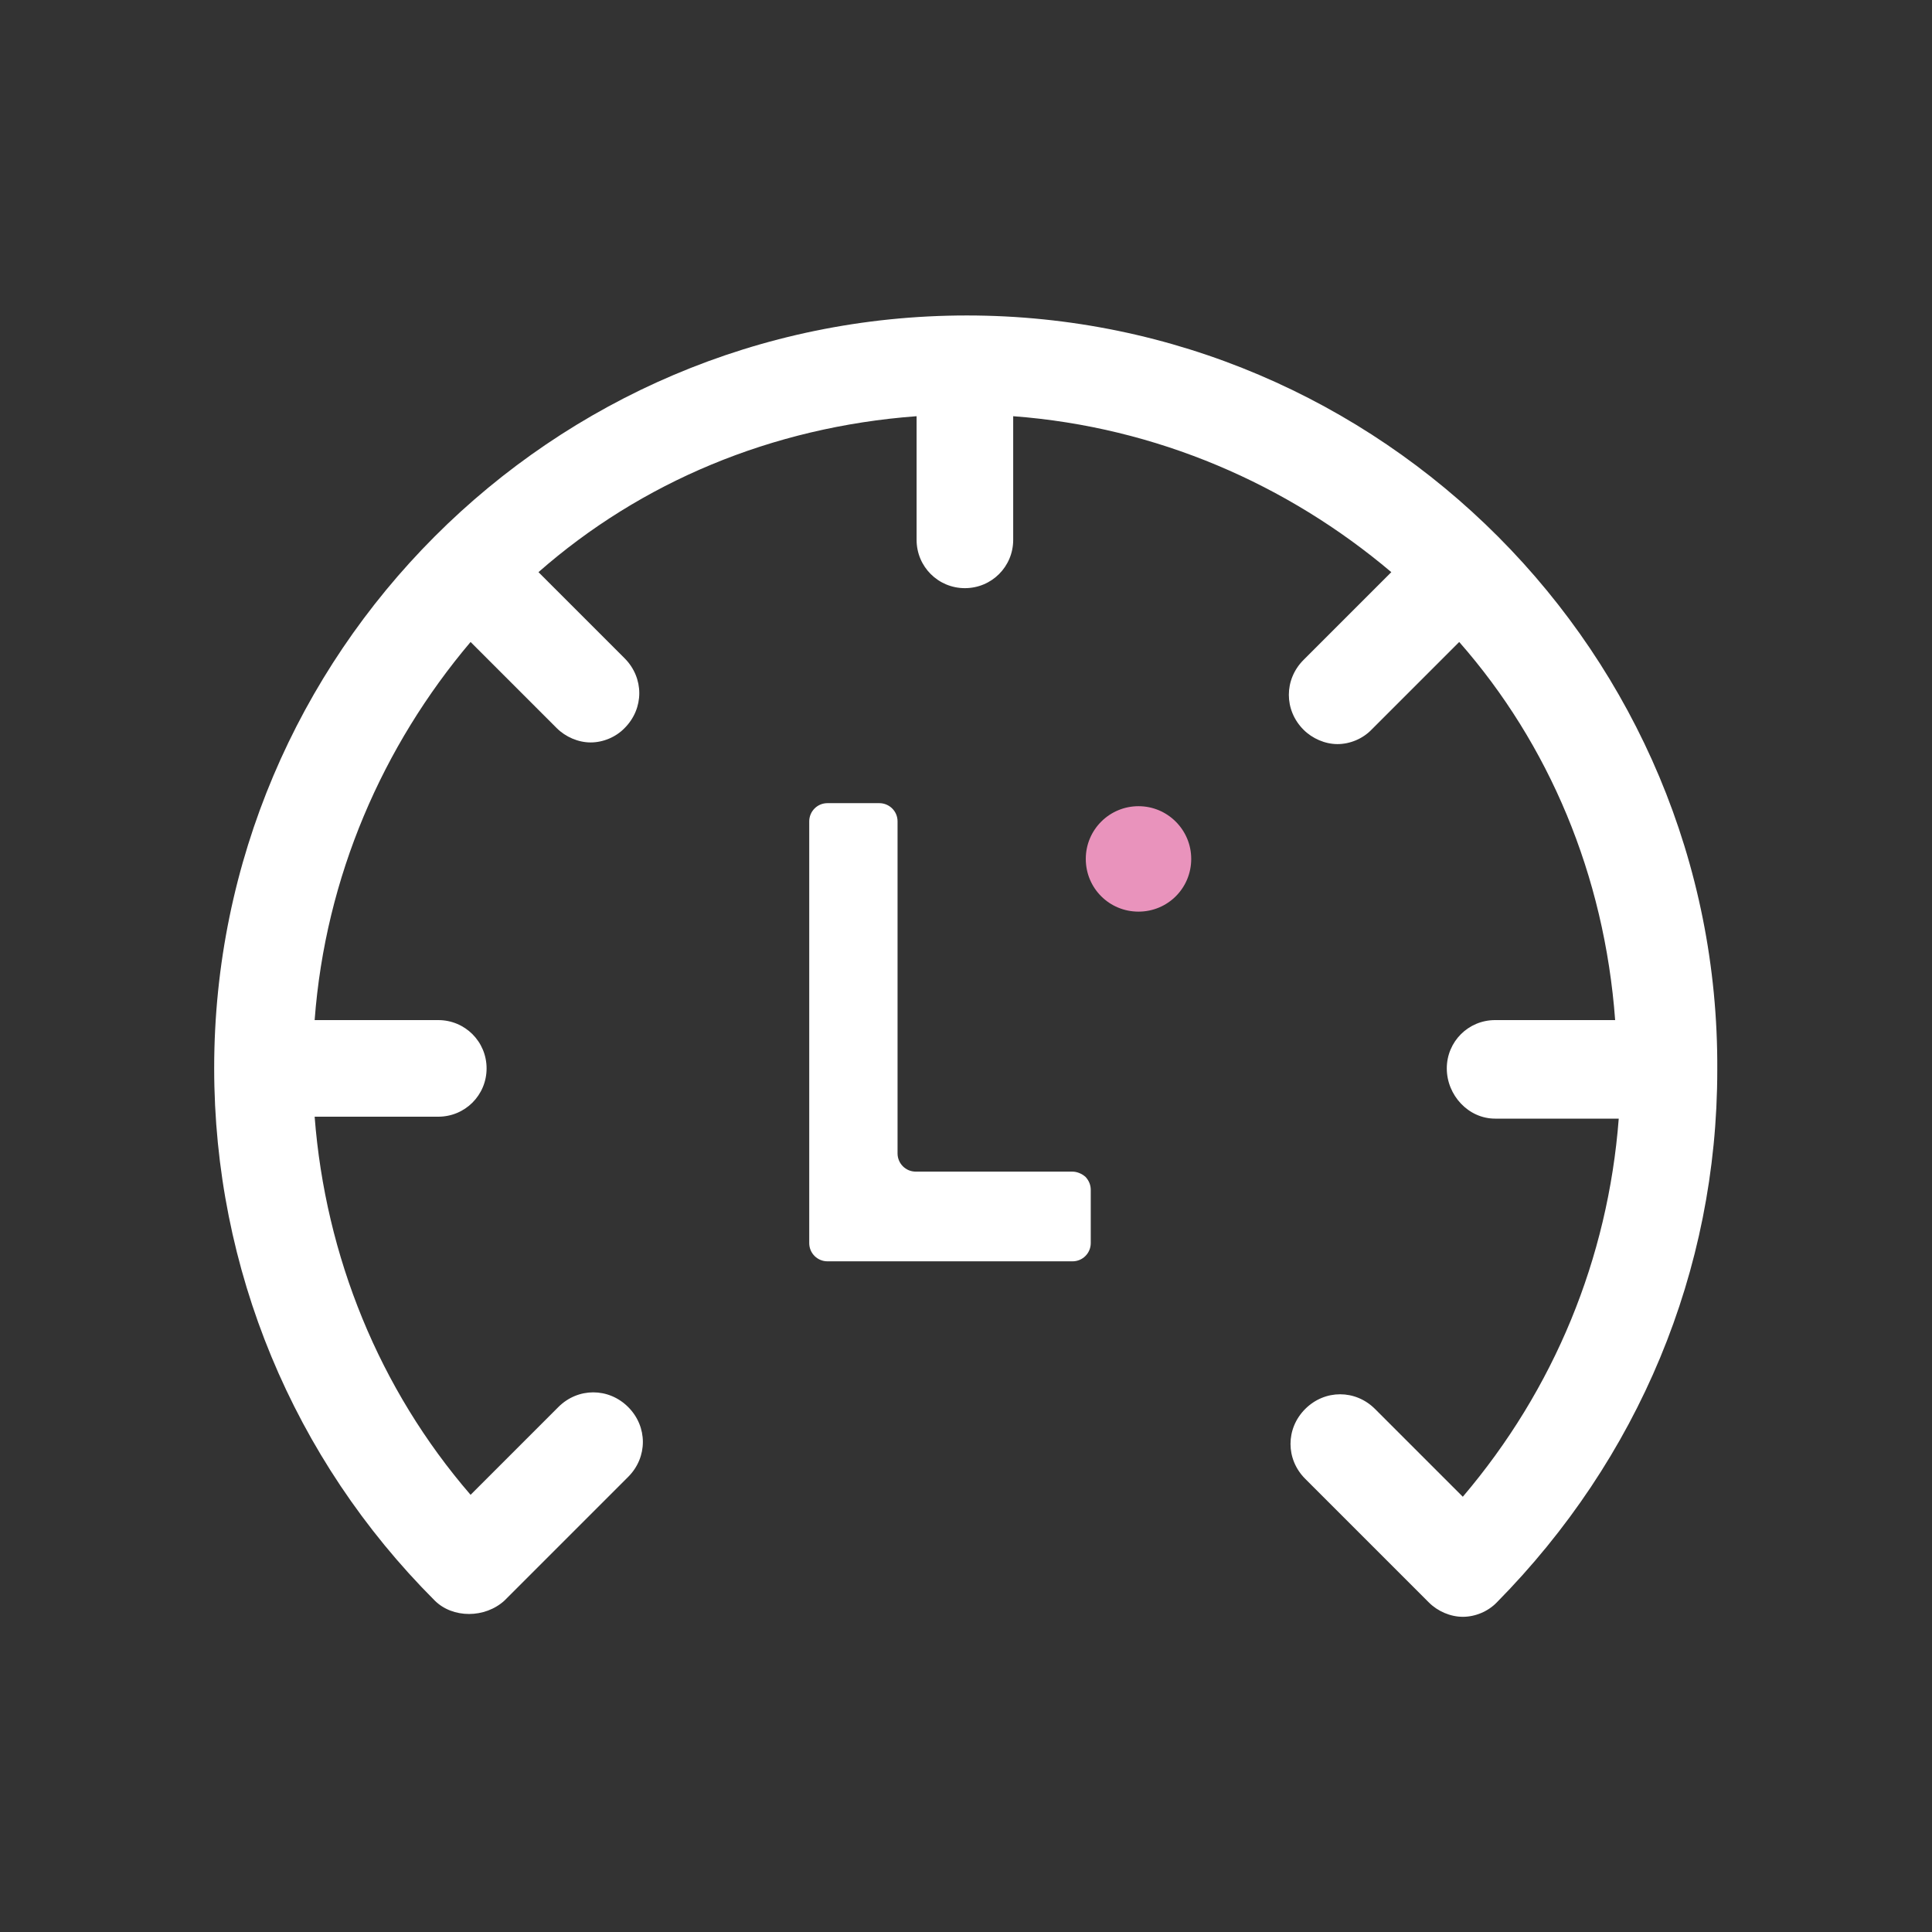
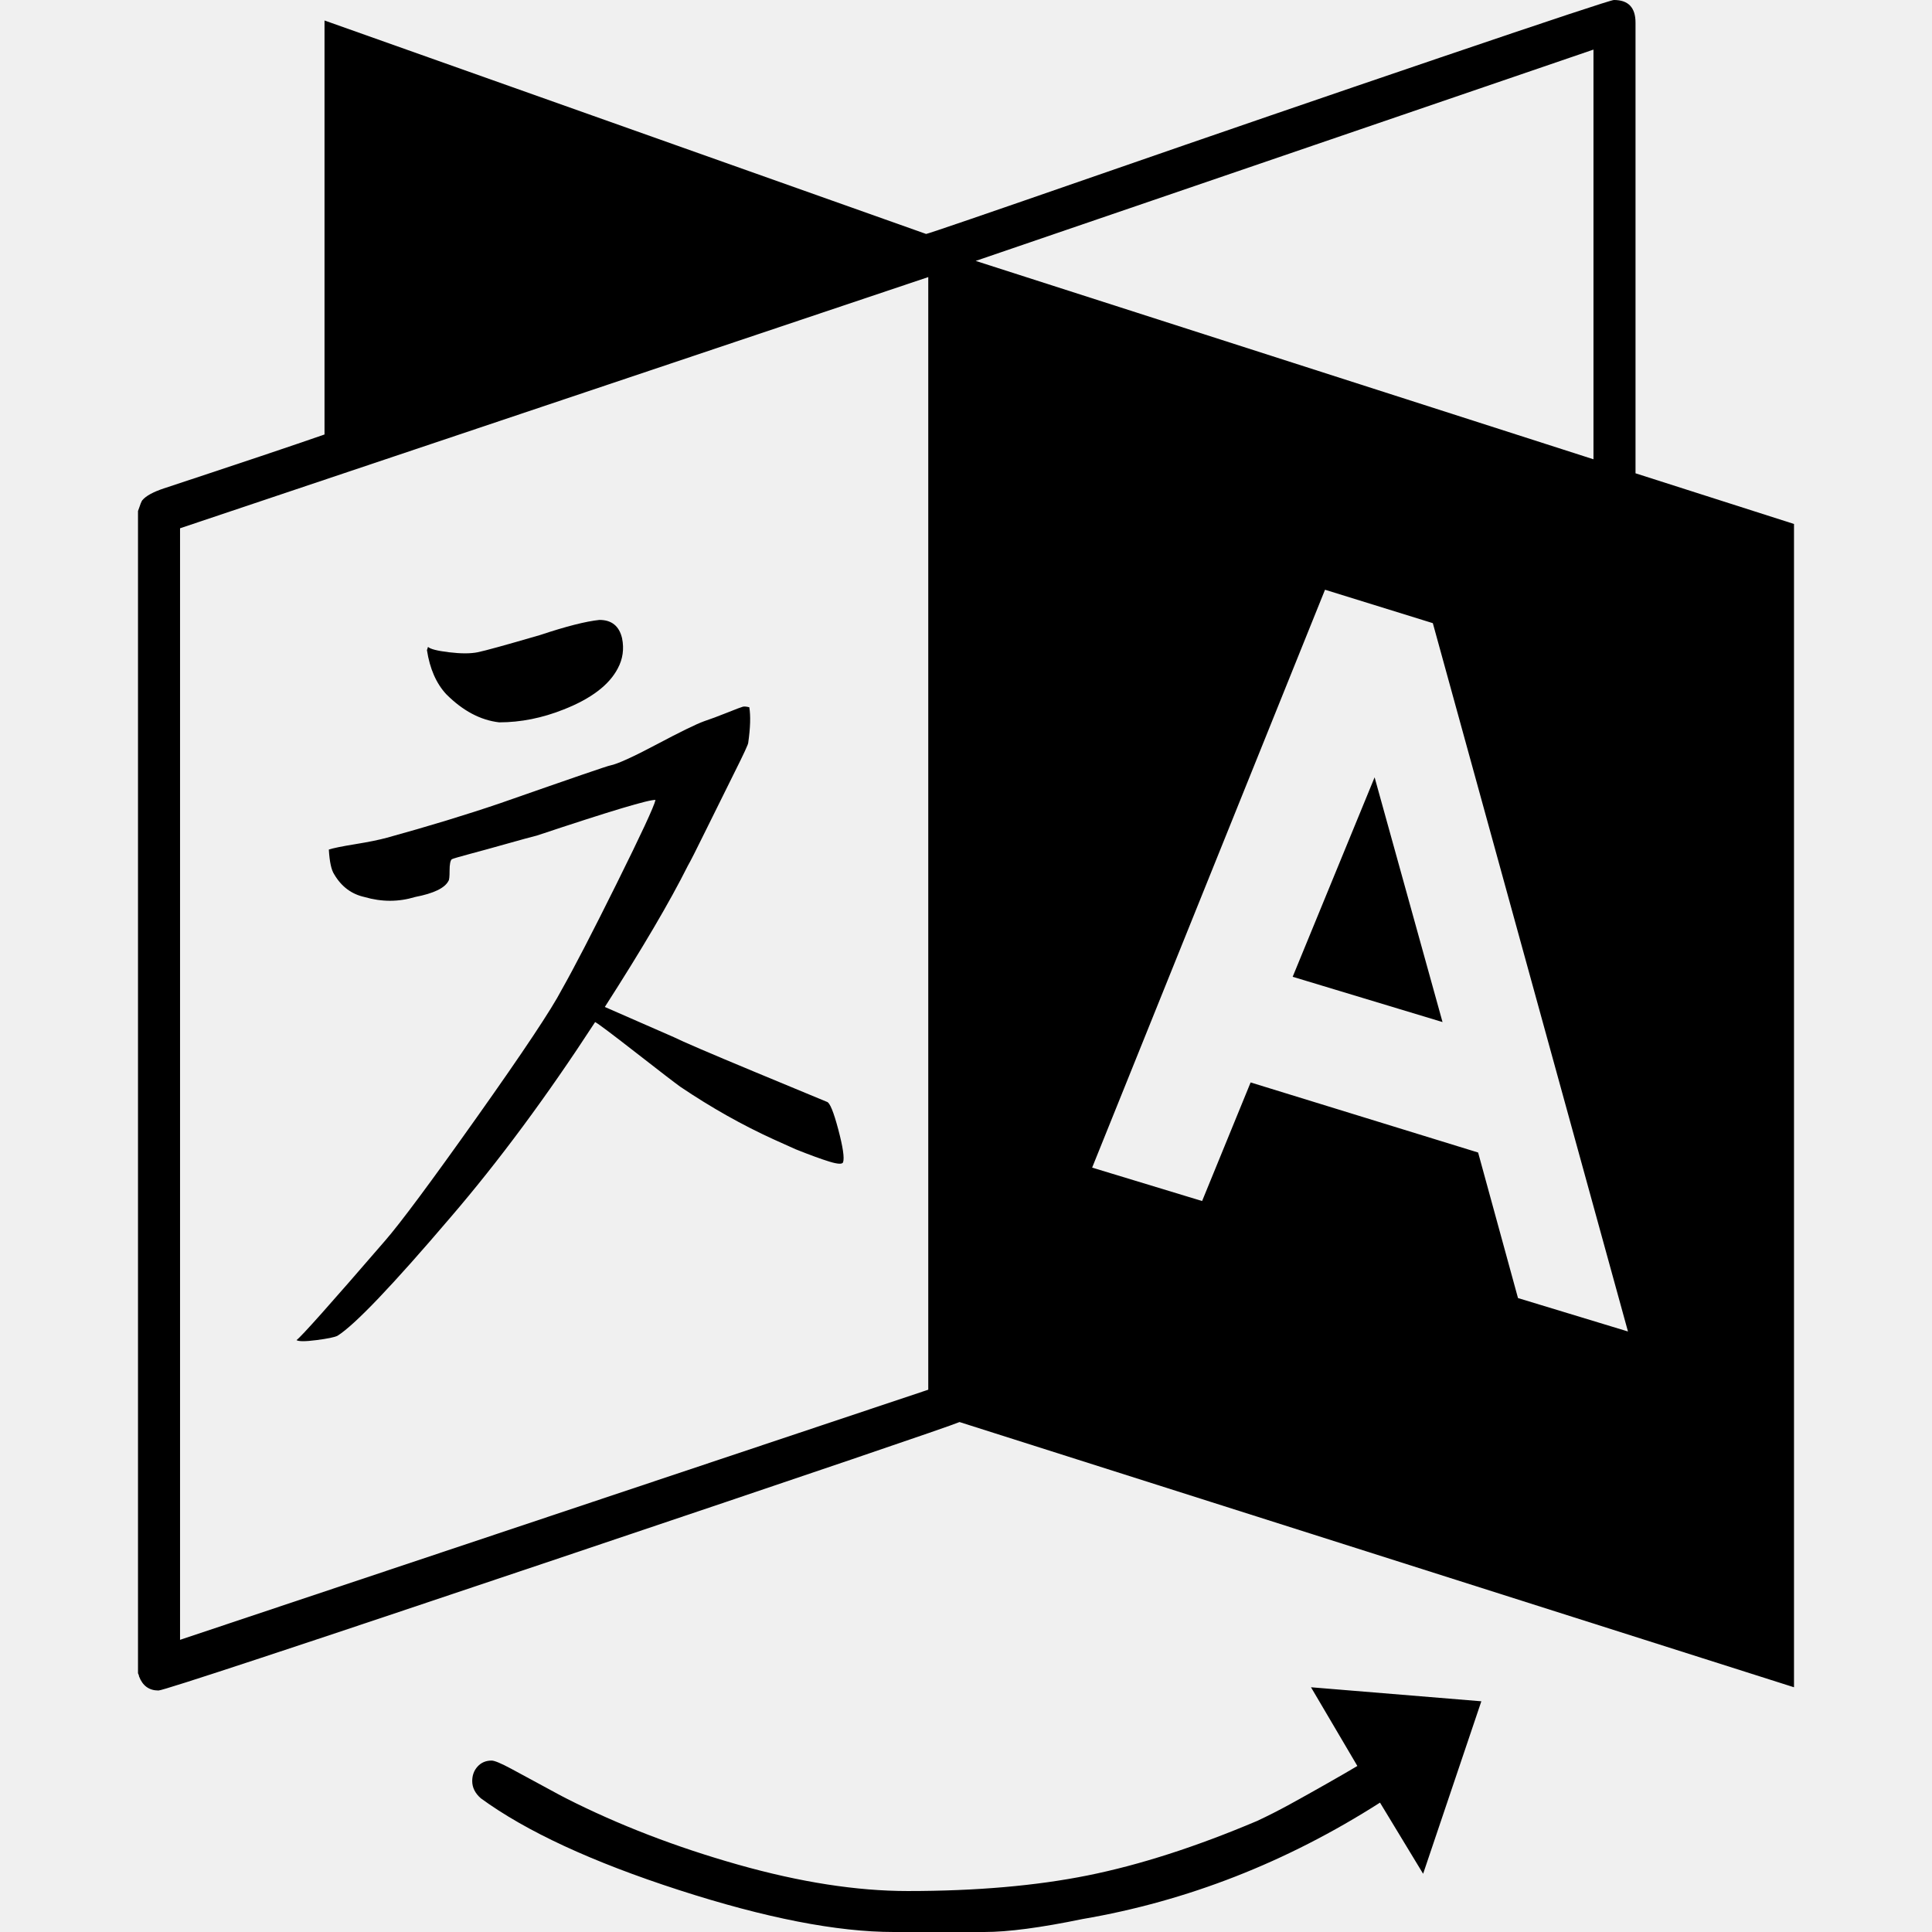
- <svg xmlns="http://www.w3.org/2000/svg" version="1.1" id="Capa_1" x="0px" y="0px" viewBox="0 0 700 700" style="enable-background:new 0 0 700 700;" xml:space="preserve">
-   <style type="text/css">
- 	.st0{fill:#333333;}
- 	.st1{display:none;fill:#FFFFFF;}
- 	.st2{fill:#FFFFFF;}
- 	.st3{fill:#E993BC;}
- 	.st4{display:none;}
- 	.st5{display:inline;}
- </style>
-   <rect x="-10.3" y="-24.9" class="st0" width="725.1" height="743.1" />
-   <circle class="st1" cx="350" cy="380" r="217" />
-   <g>
-     <g>
-       <path class="st2" d="M350.3,114.3C199.7,114.3,77.6,237,77.6,387c0,72.7,28.6,141.6,79.9,192.9c6.5,6.5,18.2,6.5,25.3,0l44.8-44.8    c7.1-7.1,7.1-18.2,0-25.3c-7.1-7.1-18.2-7.1-25.3,0l-31.8,31.8c-33.1-38.3-52.6-86.4-56.5-137h44.8c9.7,0,17.5-7.8,17.5-17.5    c0-9.7-7.8-17.5-17.5-17.5h-44.8c3.9-52,24.7-99.4,56.5-137l31.2,31.2c3.2,3.2,7.8,5.2,12.3,5.2s9.1-1.9,12.3-5.2    c7.1-7.1,7.1-18.2,0-25.3l-31.2-31.2c37-32.5,84.4-52.6,137-56.5v44.8c0,9.7,7.8,17.5,17.5,17.5c9.7,0,17.5-7.8,17.5-17.5v-44.8    c52,3.9,99.4,24.7,137,56.5l-31.8,31.8c-7.1,7.1-7.1,18.2,0,25.3c3.2,3.2,7.8,5.2,12.3,5.2c4.5,0,9.1-1.9,12.3-5.2l31.8-31.8    c32.5,37,52.6,84.4,56.5,137l-43.5,0c-9.7,0-17.5,7.8-17.5,17.5c0,9.7,7.8,18.2,17.5,18.2h44.8c-3.9,50.7-23.4,98.1-56.5,137    l-31.8-31.8c-7.1-7.1-18.2-7.1-25.3,0c-7.1,7.1-7.1,18.2,0,25.3l44.8,44.8c3.2,3.2,7.8,5.2,12.3,5.2c4.5,0,9.1-1.9,12.3-5.2    c51.3-52,79.9-120.1,79.9-192.9C623.1,237,500.3,114.3,350.3,114.3L350.3,114.3z" />
-     </g>
-     <g>
-       <path id="Path_00000096751169512631932630000012251650398342667451_" class="st2" d="M388.5,424.5h-56.7c-3.7,0-6.6-3-6.6-6.6    V297.6c0-3.7-3-6.6-6.6-6.6h-18.8c-3.7,0-6.6,3-6.6,6.6v152.8c0,3.7,3,6.6,6.6,6.6h88.8c3.7,0,6.6-3,6.6-6.6v-19.3    c0-1.8-0.7-3.4-1.9-4.7C391.9,425.2,390.2,424.5,388.5,424.5z" />
-       <path id="Path_00000035518703866673588120000011210397391705133969_" class="st3" d="M412.5,292.1c-10.5,0-19.1,8.5-19.1,19.1    s8.5,19.1,19.1,19.1s19.1-8.5,19.1-19.1c0-5.1-2-9.9-5.6-13.5C422.4,294.1,417.6,292.1,412.5,292.1z" />
-     </g>
-   </g>
-   <path class="st1" d="M373.6,547.9c-4.5-2.2-9.6-3.4-14.4-3.2l-14.1-40c-2-5.7-7.9-8.6-13.6-6.6c-5.7,2-8.6,7.9-6.6,13.6l13.9,40.4  c-4,2.8-7.2,6.8-9.4,11.3c-8,16.3-1.2,36,15.1,44c16.3,8,36,1.2,44-15.1C396.6,575.9,390,555.9,373.6,547.9L373.6,547.9z   M353.9,588.2c-5.9-2.9-8.1-10-5.3-15.5c2.9-5.9,10-8.1,15.5-5.3c5.9,2.9,8.1,10,5.3,15.5C366.8,588.5,359.5,591,353.9,588.2z" />
-   <path class="st4" d="M350.3,75.3l39.6-39.6c5.9-5.9,5.9-15.4,0-21.4c-5.9-5.9-15.4-5.9-21.4,0L355,27.8l-0.4-77.2  c0-8.7-6.7-15.4-15.4-15.4c-8.7,0-15.4,6.7-15.4,15.4v76.8L310.3,14c-5.9-5.9-15.4-5.9-21.4,0c-5.9,5.9-5.9,15.4,0,21.4l39.6,39.6  C334.8,81.3,344.3,81.3,350.3,75.3z" />
-   <g id="Logo-typo-positive" class="st4">
-     <g id="Negative-Big-LIQUID" class="st5">
-       <path id="Path" d="M142.4,684h-38c-2.5,0-4.5-2-4.5-4.5v-80.6c0-2.5-2-4.5-4.5-4.5H82.9c-2.5,0-4.5,2-4.5,4.5v102.4    c0,2.5,2,4.5,4.5,4.5h59.5c2.5,0,4.5-2,4.5-4.5v-12.9c0-1.2-0.5-2.3-1.3-3.1C144.7,684.4,143.6,684,142.4,684z" />
-       <path id="Shape" d="M309.3,688.2c-1.4-1.5-1.5-3.8-0.4-5.5c6.4-9.7,9.8-21,9.8-32.7c0.1-7.7-1.4-15.2-4.2-22.3    c-2.7-6.8-6.8-13-11.9-18.1c-5.3-5.2-11.5-9.4-18.4-12.3c-7.1-3-15-4.5-23.5-4.5c-8.6,0-16.4,1.5-23.6,4.5    c-6.9,2.9-13.1,7-18.4,12.2c-5.2,5.2-9.2,11.3-11.9,18.1c-2.8,7.1-4.3,14.7-4.2,22.3c-0.1,7.7,1.4,15.2,4.2,22.3    c2.7,6.8,6.8,13,11.9,18.1c5.3,5.2,11.5,9.4,18.4,12.2c7.1,3,15,4.5,23.6,4.5c6,0,12-0.8,17.8-2.5c4.2-1.3,8.3-3,12.2-5.2    c1.8-1.1,4.2-0.7,5.6,0.9l3.2,3.6c0.8,1,2.1,1.5,3.3,1.5h12.3c1.8,0,3.3-1,4.1-2.6c0.7-1.6,0.4-3.5-0.8-4.8L309.3,688.2z     M295.9,660.2c-0.2,0.7-0.4,1.4-0.6,2.1c-0.5,1.5-1.8,2.7-3.3,3c-1.6,0.3-3.2-0.2-4.2-1.4l-15.3-17.2c-1.6-1.8-4.4-2-6.2-0.4    l-6.8,5.9c-0.9,0.8-1.4,1.9-1.5,3.1c-0.1,1.2,0.3,2.3,1.1,3.2l17.5,19.8c0.9,1.1,1.3,2.5,1,3.9c-0.3,1.4-1.3,2.5-2.6,3.1    c-1.2,0.5-2.5,1-3.8,1.4c-3.4,1-6.9,1.5-10.5,1.5c-5,0.1-10-1-14.6-3c-4.4-1.9-8.3-4.7-11.6-8.2c-3.3-3.5-5.9-7.6-7.6-12.1    c-3.7-9.5-3.7-20.1,0-29.7c1.8-4.5,4.3-8.6,7.6-12.2c3.3-3.5,7.2-6.3,11.5-8.2c9.3-4,19.9-4,29.2,0c4.4,1.9,8.3,4.7,11.6,8.2    c3.3,3.5,5.9,7.7,7.6,12.2C297.5,643.2,298,652,295.9,660.2L295.9,660.2z" />
-       <path id="Path_00000091735270935489880190000000531453016686003851_" d="M428.7,594.4h-12.6c-2.5,0-4.5,2-4.5,4.5v61.6    c0,5.1-0.6,9.3-1.9,12.6c-1.1,3.1-3,5.9-5.4,8.1c-5,4.8-11.3,7.2-18.9,7.2s-14-2.4-18.9-7.2c-2.4-2.2-4.3-5-5.4-8.1    c-1.3-3.3-1.9-7.5-1.9-12.6v-61.6c0-1.2-0.5-2.3-1.3-3.1c-0.8-0.8-2-1.3-3.1-1.3h-12.6c-2.5,0-4.5,2-4.5,4.5v60    c0,8.6,1.2,15.9,3.7,21.9c2.3,5.8,6,11,10.7,15.2c4.4,3.9,9.6,6.8,15.2,8.6c11.8,3.8,24.6,3.8,36.4,0c5.6-1.8,10.7-4.7,15.2-8.6    c4.7-4.2,8.3-9.4,10.7-15.2c2.4-6,3.7-13.3,3.7-21.9v-60c0-1.2-0.5-2.3-1.3-3.2C431,594.9,429.9,594.4,428.7,594.4z" />
-       <path id="Rectangle" d="M462.3,594.4h12.6c2.5,0,4.5,2,4.5,4.5v70.1c0,2.5-2,4.5-4.5,4.5h-12.6c-2.5,0-4.5-2-4.5-4.5v-70.1    C457.8,596.4,459.8,594.4,462.3,594.4z" />
-       <path id="Shape_00000016047096953590546390000015405579534518431876_" d="M594.3,624.3c-3.8-7.7-9.4-14.3-16.2-19.4    c-4.8-3.5-10.2-6.1-15.9-7.8c-6-1.8-13.5-2.7-22.4-2.7h-30.5c-2.5,0-4.5,2-4.5,4.5v102.4c0,2.5,2,4.5,4.5,4.5h30.6    c8.9,0,16.4-0.9,22.4-2.7c5.7-1.6,11.1-4.3,15.9-7.8c6.9-5.1,12.5-11.7,16.2-19.4c3.9-7.8,5.9-16.4,5.9-25.8    S598.3,632.2,594.3,624.3z M576.6,663.3c-1.3,4-3.4,7.7-6,11c-3.1,3.9-7,7.1-11.5,9.1c-4.6,2.2-10.3,3.3-16.9,3.3h-11.5    c-2.5,0-4.4-2-4.4-4.5V618c0-2.5,2-4.4,4.4-4.5h11.5c6.7,0,12.3,1.1,16.9,3.3c4.5,2.1,8.5,5.2,11.5,9.1c2.6,3.3,4.6,7,6,11    C579.4,645.5,579.4,654.7,576.6,663.3L576.6,663.3z" />
-       <path id="Path_00000104691658215859393330000017339786547143462844_" d="M158.6,595.2c-7.1,0-12.8,5.7-12.8,12.8    s5.7,12.8,12.8,12.8s12.8-5.7,12.8-12.8c0-3.4-1.3-6.6-3.7-9C165.2,596.5,162,595.2,158.6,595.2z" />
-       <path id="Path_00000049942561297029823800000001857290561134687160_" d="M468.5,683.1c-5.2,0-9.8,3.1-11.8,7.9    c-2,4.8-0.9,10.3,2.8,13.9s9.2,4.8,13.9,2.8c4.8-2,7.9-6.6,7.9-11.8C481.3,688.8,475.5,683.1,468.5,683.1z" />
-     </g>
-   </g>
+ <svg xmlns="http://www.w3.org/2000/svg" height="1792" viewBox="0 0 1792 1792" width="1792">
+   <path d="M782 1078q-1 3-12.5-.5t-31.5-11.5l-20-9q-44-20-87-49-7-5-41-31.5t-38-28.5q-67 103-134 181-81 95-105 110-4 2-19.5 4t-18.5 0q6-4 82-92 21-24 85.5-115t78.5-118q17-30 51-98.5t36-77.5q-8-1-110 33-8 2-27.5 7.5t-34.5 9.5-17 5q-2 2-2 10.5t-1 9.5q-5 10-31 15-23 7-47 0-18-4-28-21-4-6-5-23 6-2 24.5-5t29.5-6q58-16 105-32 100-35 102-35 10-2 43-19.5t44-21.5q9-3 21.5-8t14.5-5.5 6 .5q2 12-1 33 0 2-12.5 27t-26.5 53.5-17 33.5q-25 50-77 131l64 28q12 6 74.5 32t67.5 28q4 1 10.5 25.5t4.5 30.5zm-205-486q3 15-4 28-12 23-50 38-30 12-60 12-26-3-49-26-14-15-18-41l1-3q3 3 19.5 5t26.5 0 58-16q36-12 55-14 17 0 21 17zm698 129l63 227-139-42zm-1108 800l694-232v-1032l-694 233v1031zm1241-317l102 31-181-657-100-31-216 536 102 31 45-110 211 65zm-503-962l573 184v-380zm311 1323l158 13-54 160-40-66q-130 83-276 108-58 12-91 12h-84q-79 0-199.5-39t-183.5-85q-8-7-8-16 0-8 5-13.5t13-5.5q4 0 18 7.5t30.5 16.5 20.5 11q73 37 159.5 61.5t157.5 24.5q95 0 167-14.5t157-50.5q15-7 30.5-15.5t34-19 28.5-16.5zm448-1079v1079l-774-246q-14 6-375 127.5t-368 121.5q-13 0-18-13 0-1-1-3v-1078q3-9 4-10 5-6 20-11 106-35 149-50v-384l558 198q2 0 160.5-55t316-108.5 161.5-53.5q20 0 20 21v418z" />
</svg>
